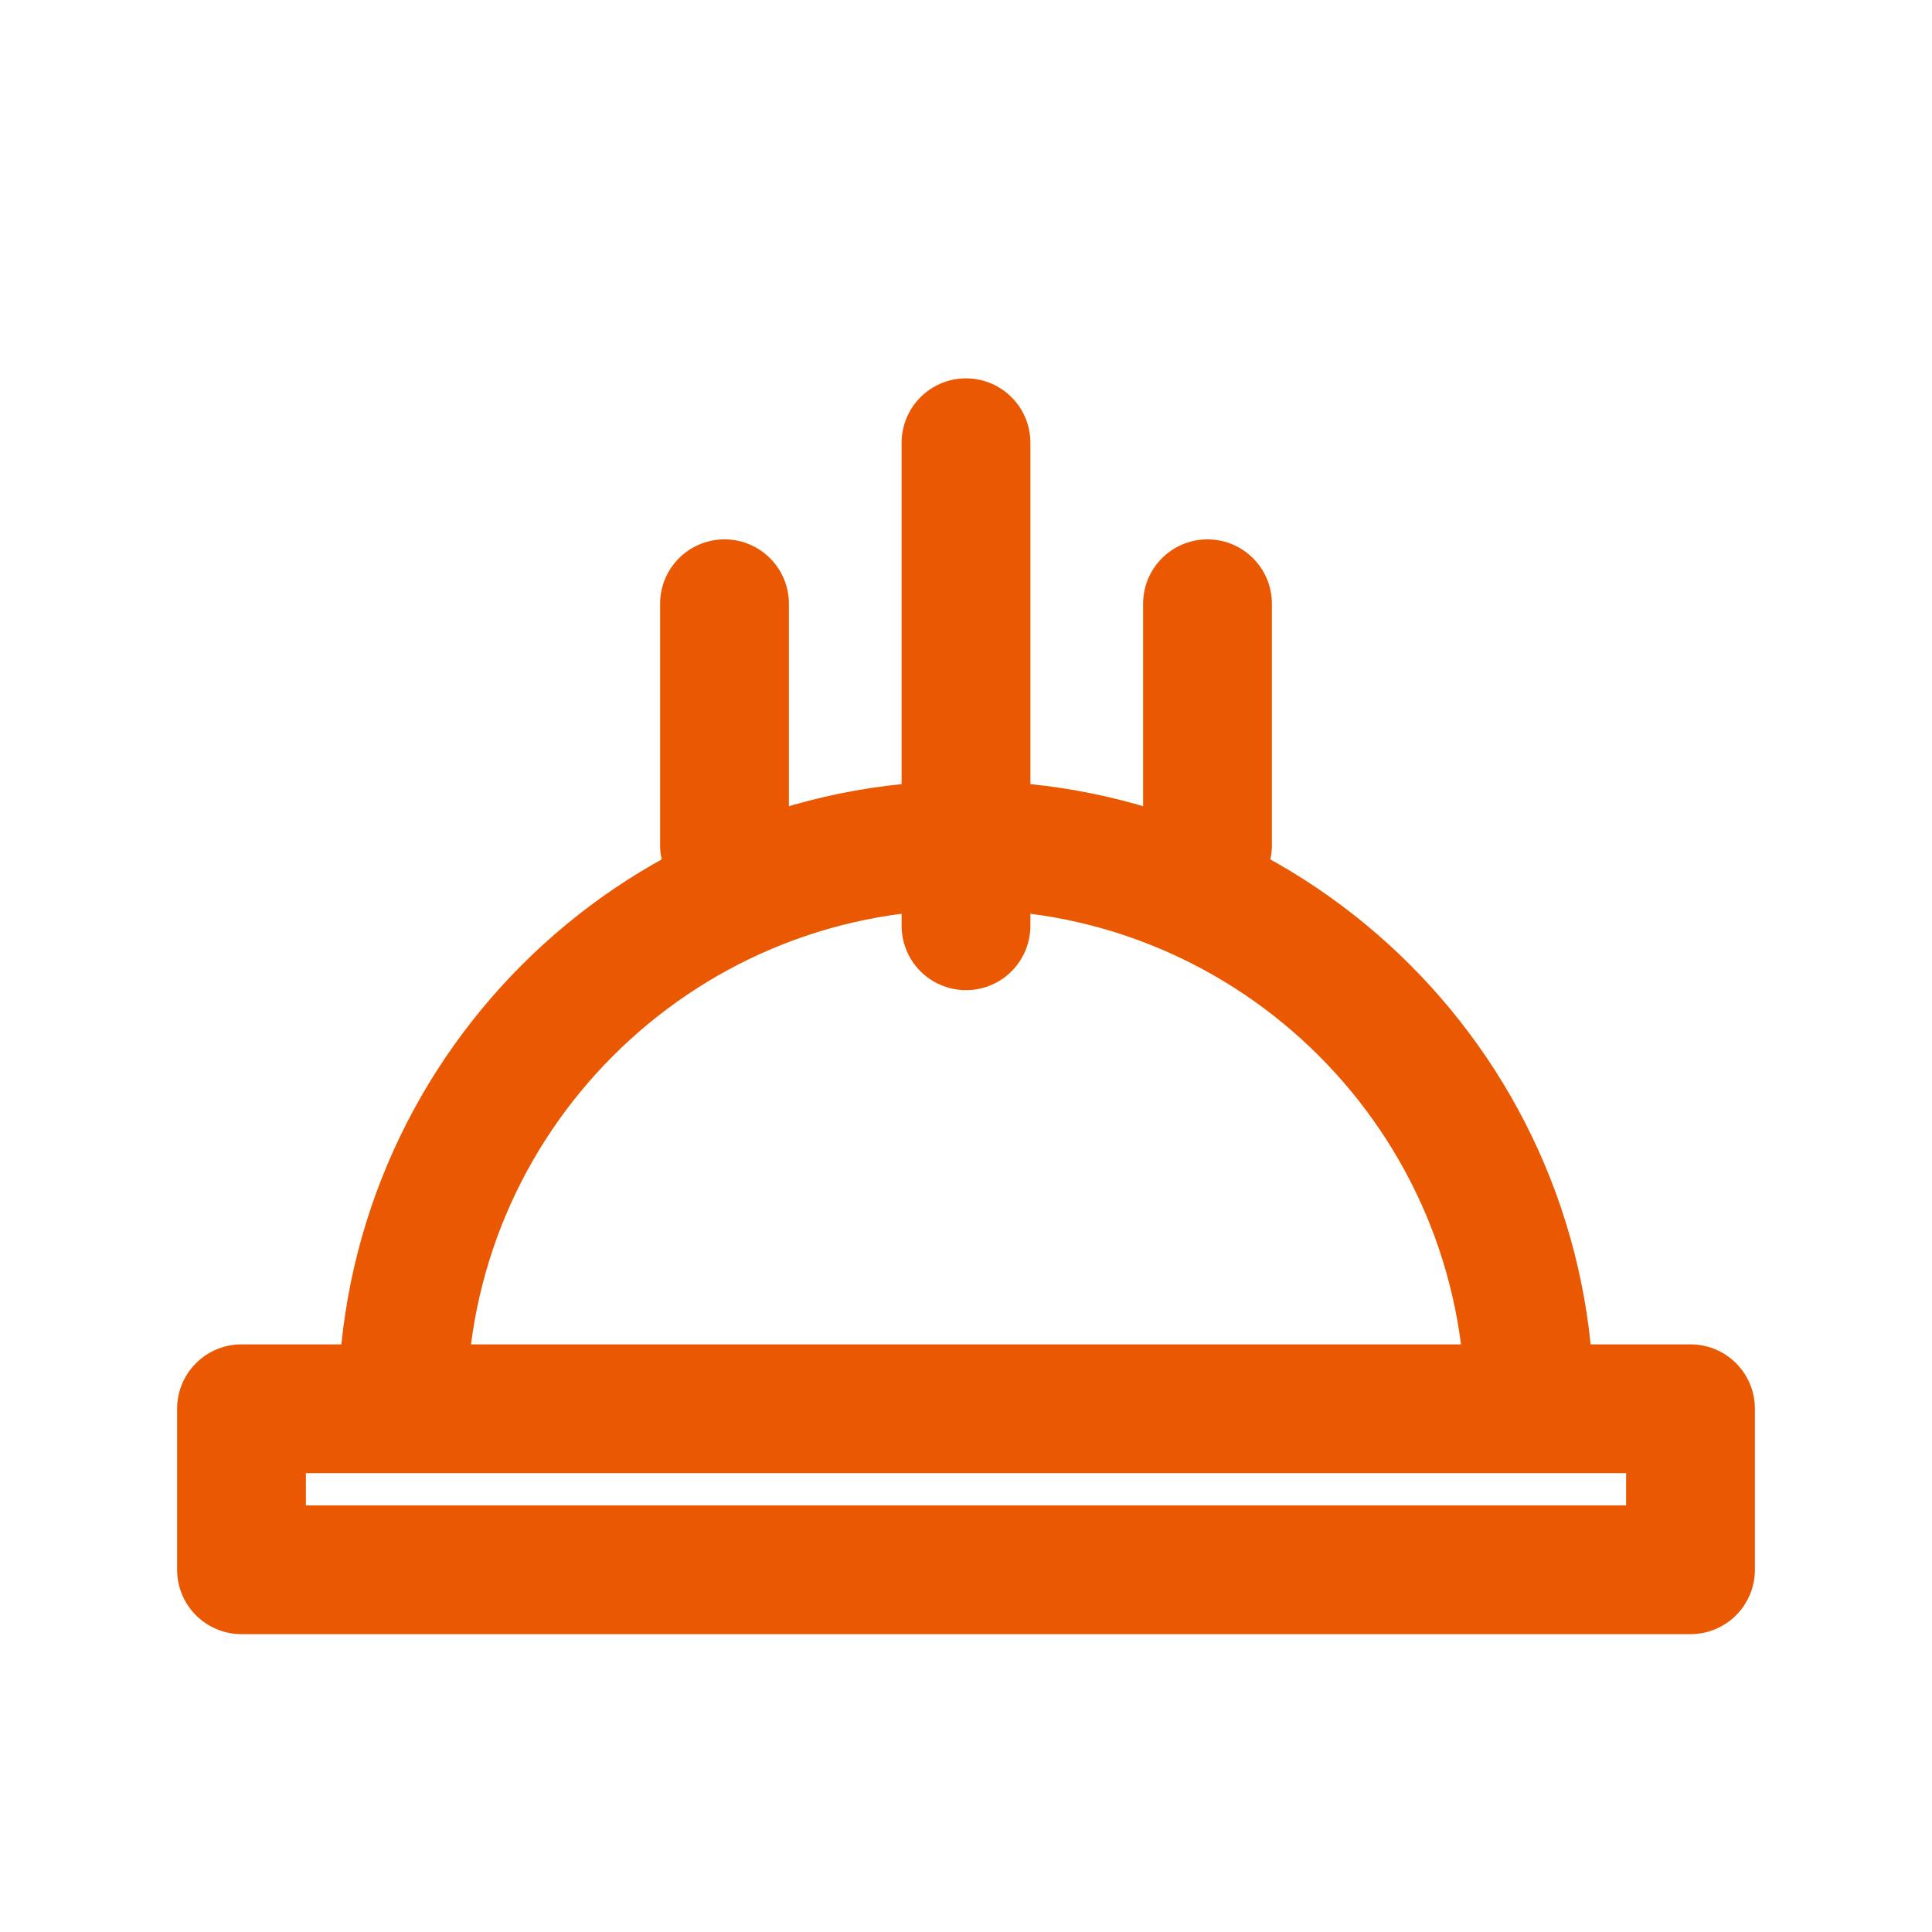
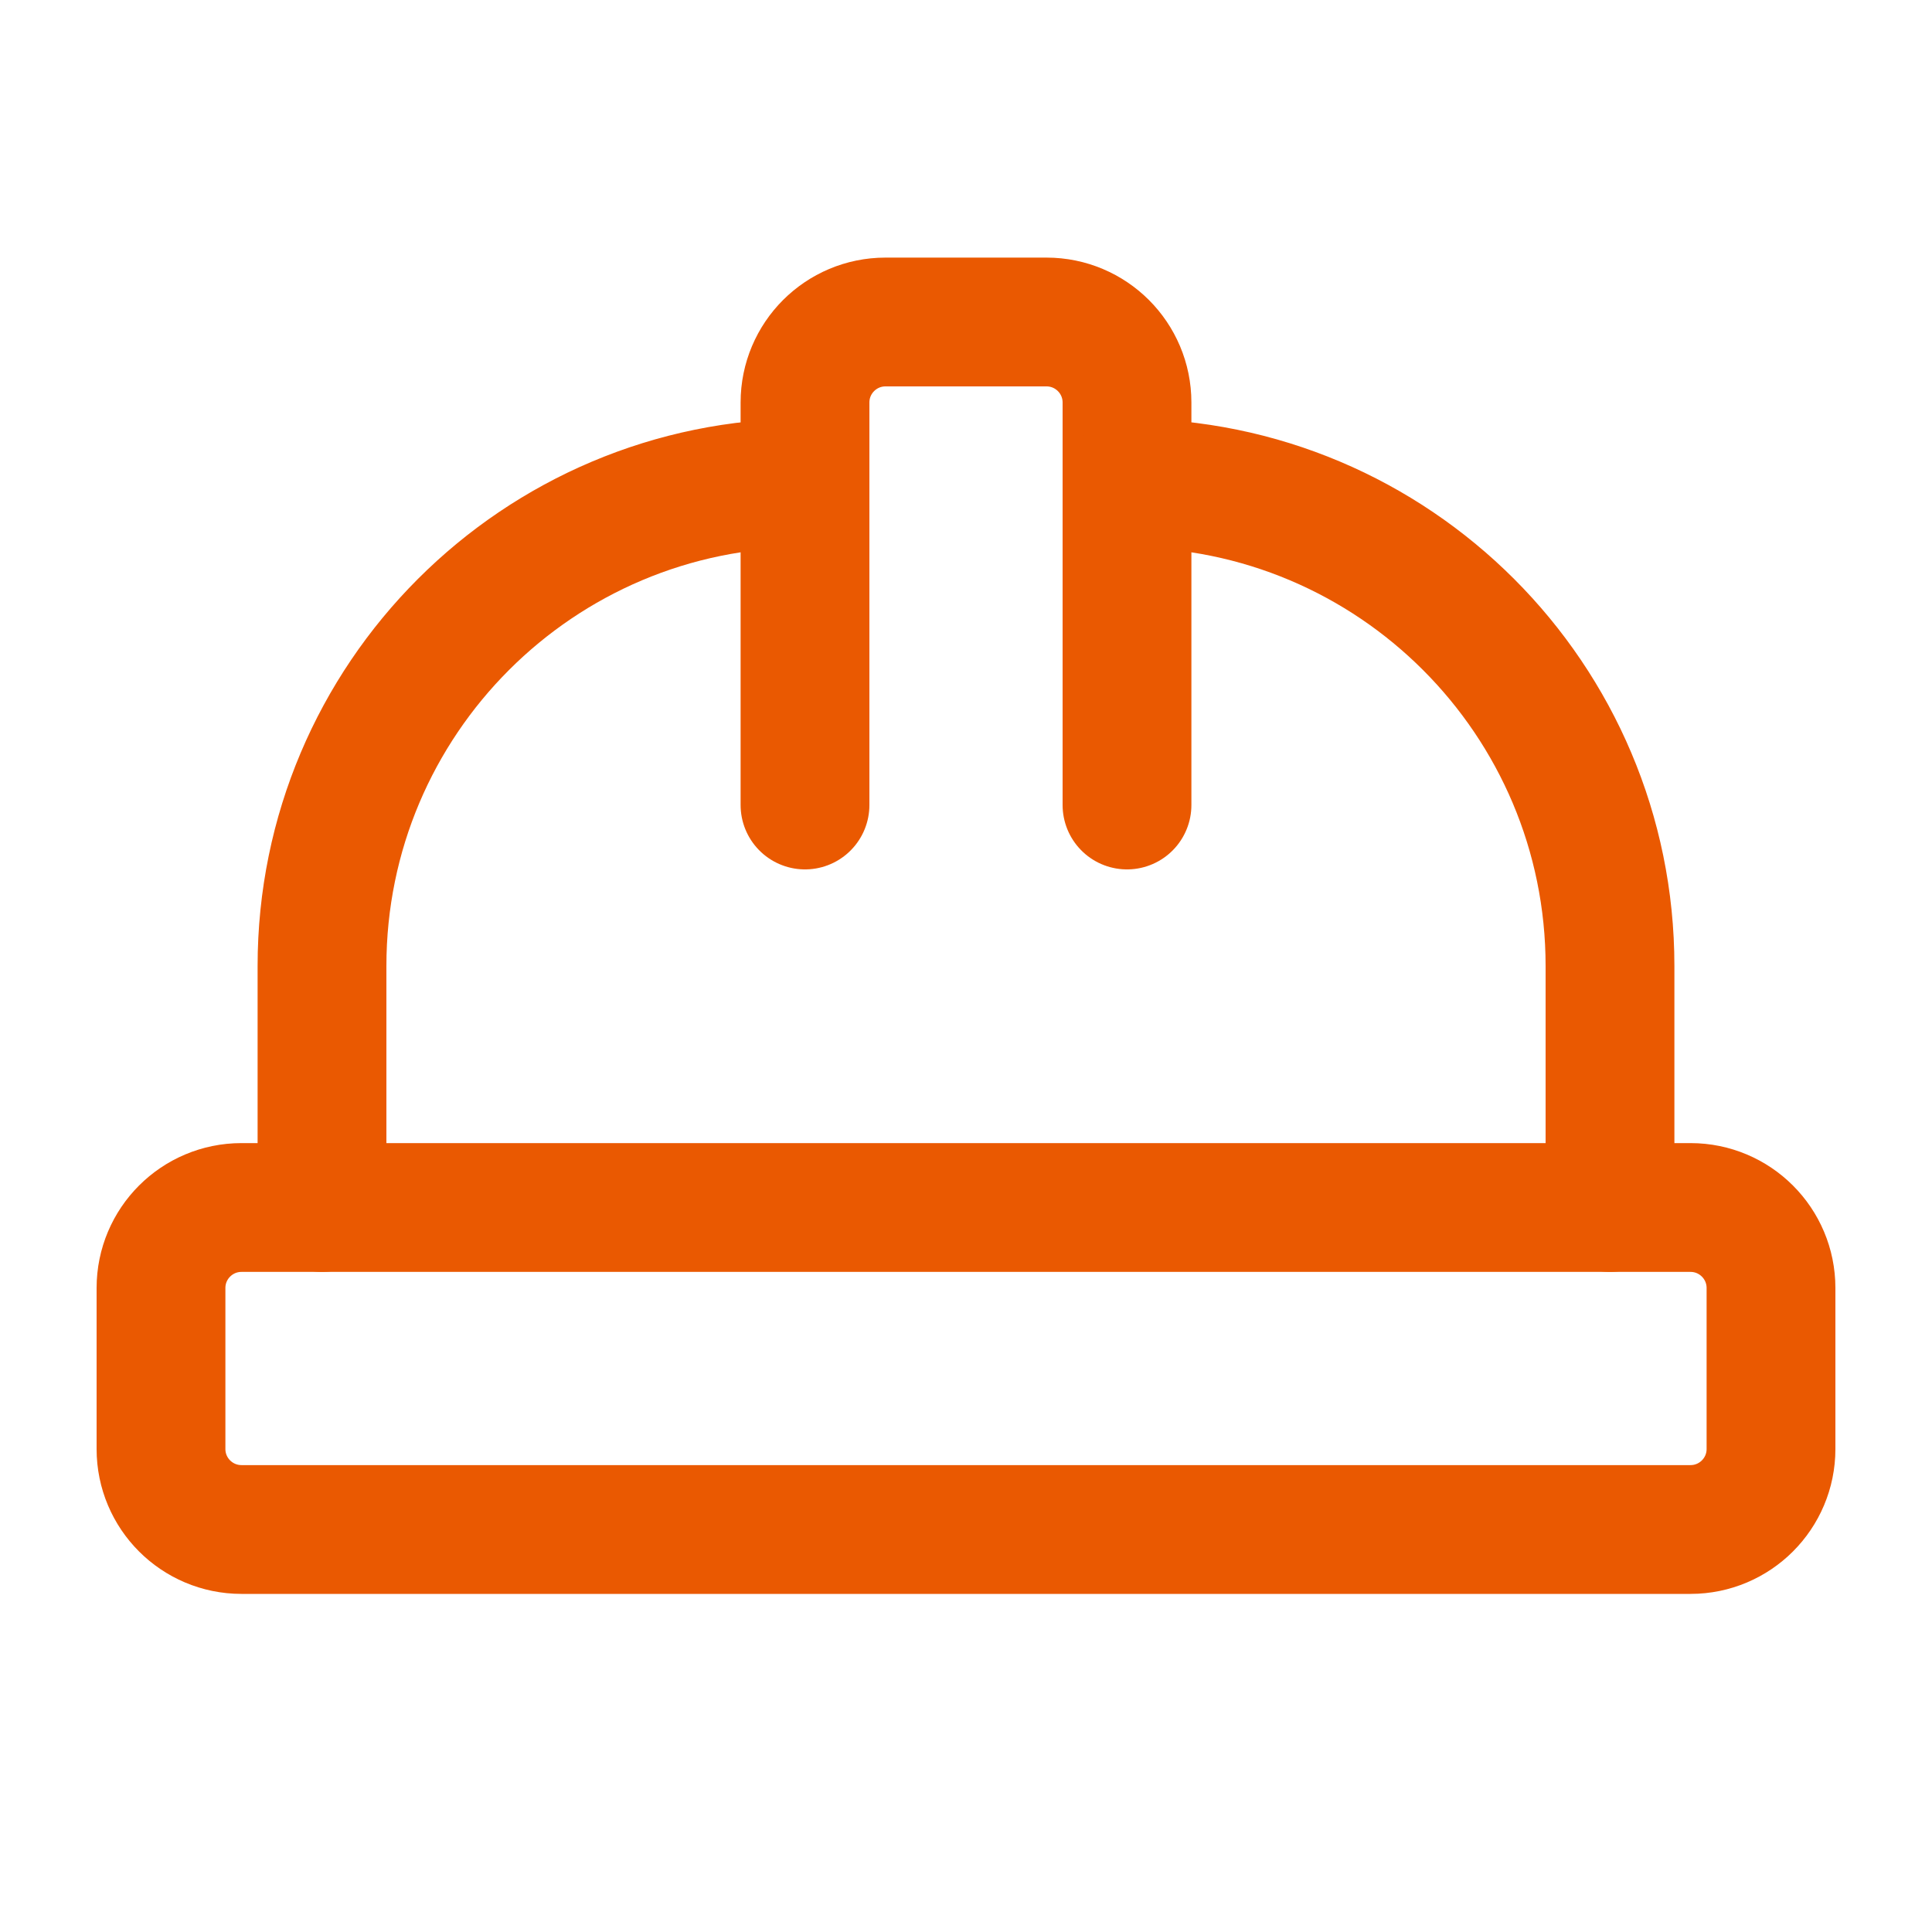
<svg xmlns="http://www.w3.org/2000/svg" width="24" height="24" viewBox="0 0 24 24" fill="none" stroke="#ea5901" stroke-width="1.6" stroke-linecap="round" stroke-linejoin="round">
-   <path d="M3 17.500h18v2H3zM5 17.500a7 7 0 0 1 14 0M12 5.500v6M9 10.500v-3M15 10.500v-3" />
+   <path d="M10 10V5a1 1 0 0 1 1-1h2a1 1 0 0 1 1 1v5" />
+   <path d="M14 6a6 6 0 0 1 6 6v3M4 15v-3a6 6 0 0 1 6-6" />
+   <rect x="2" y="15" width="20" height="4" rx="1" />
</svg>
